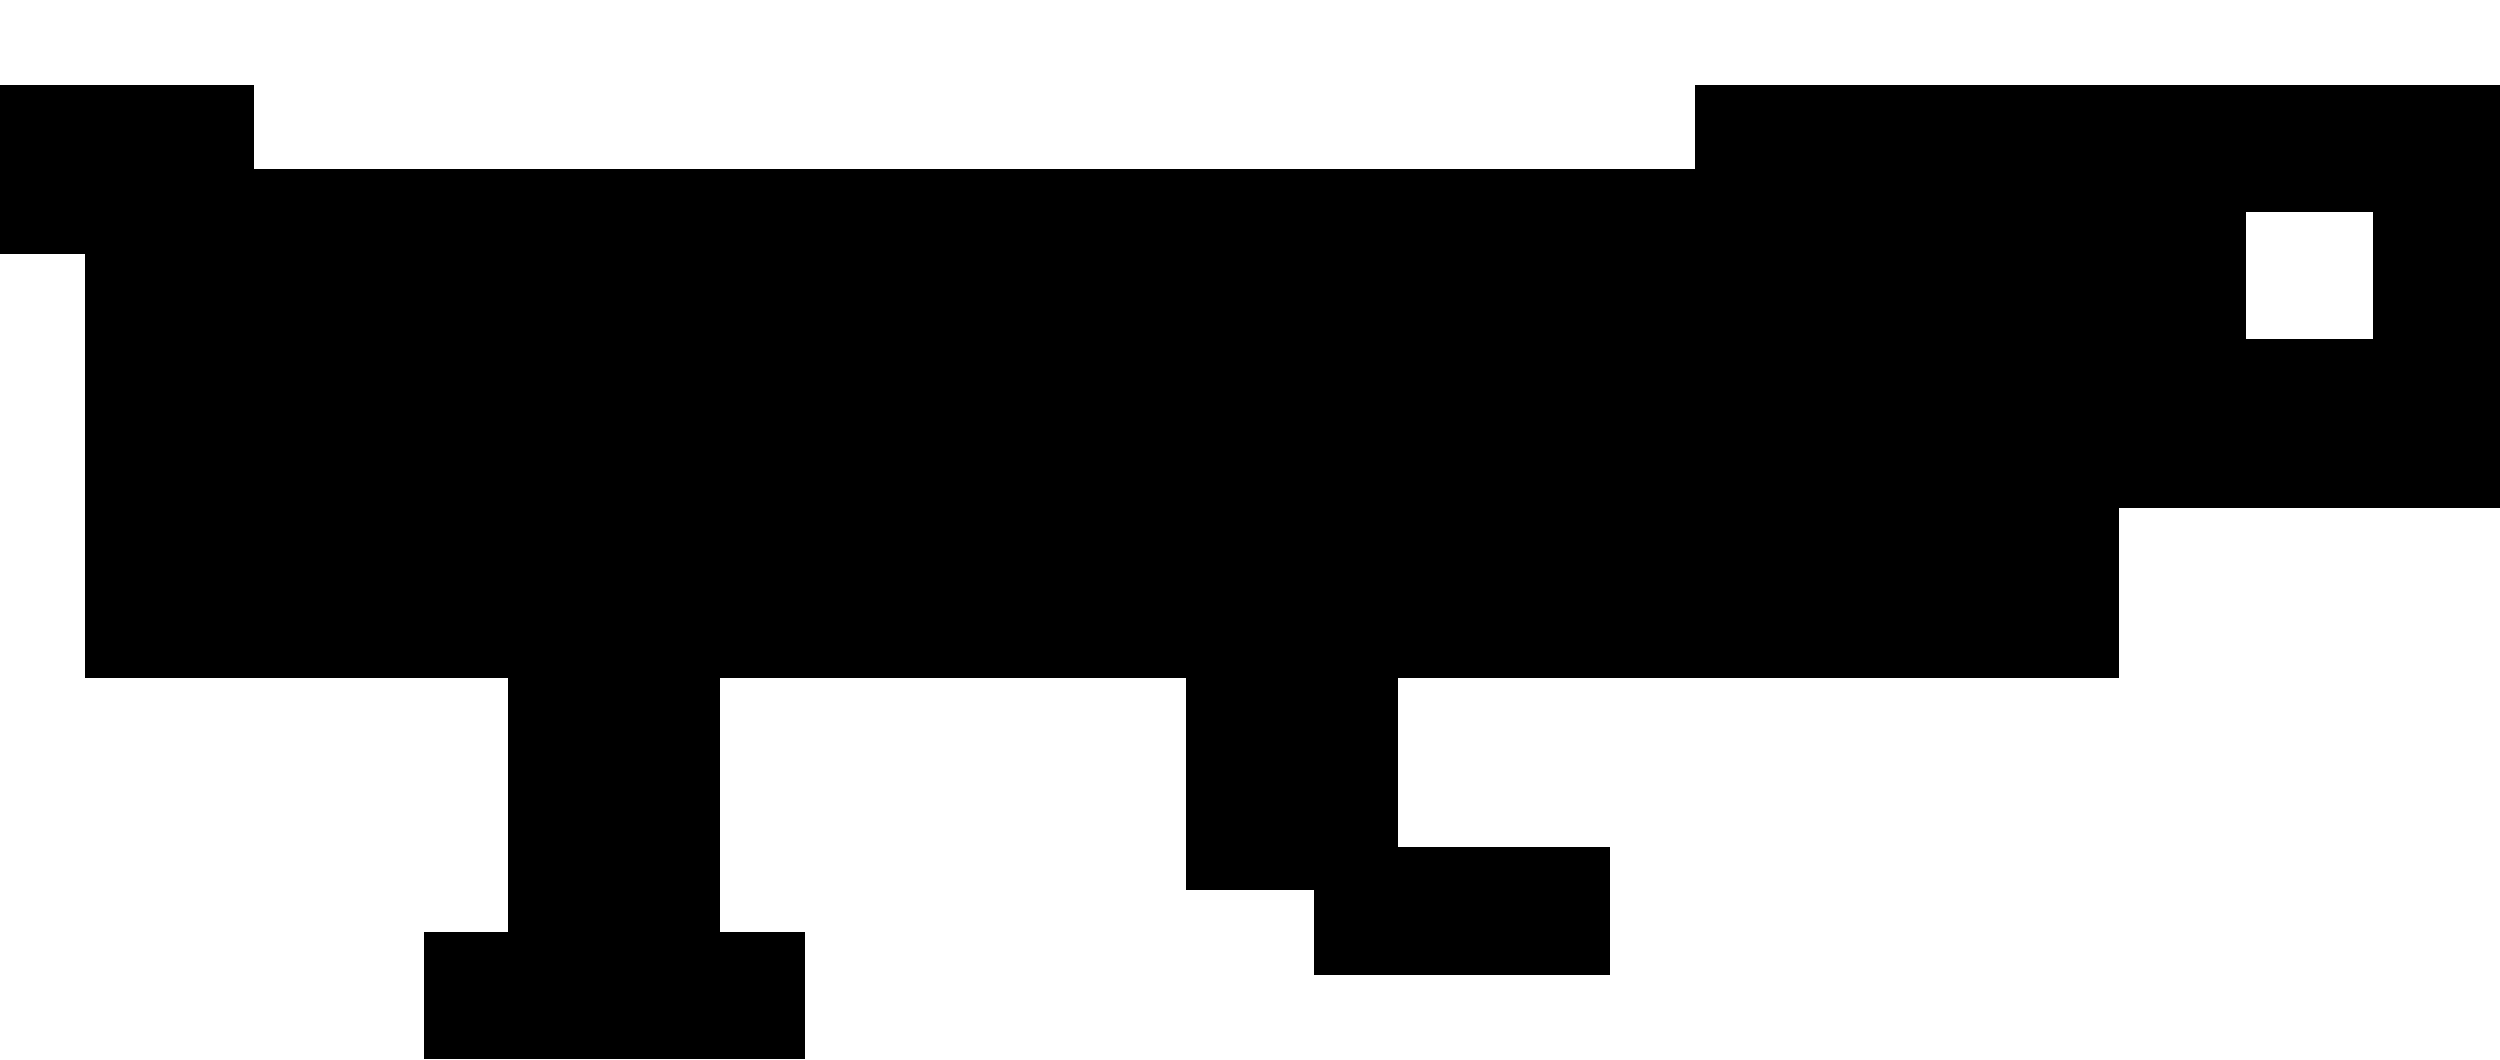
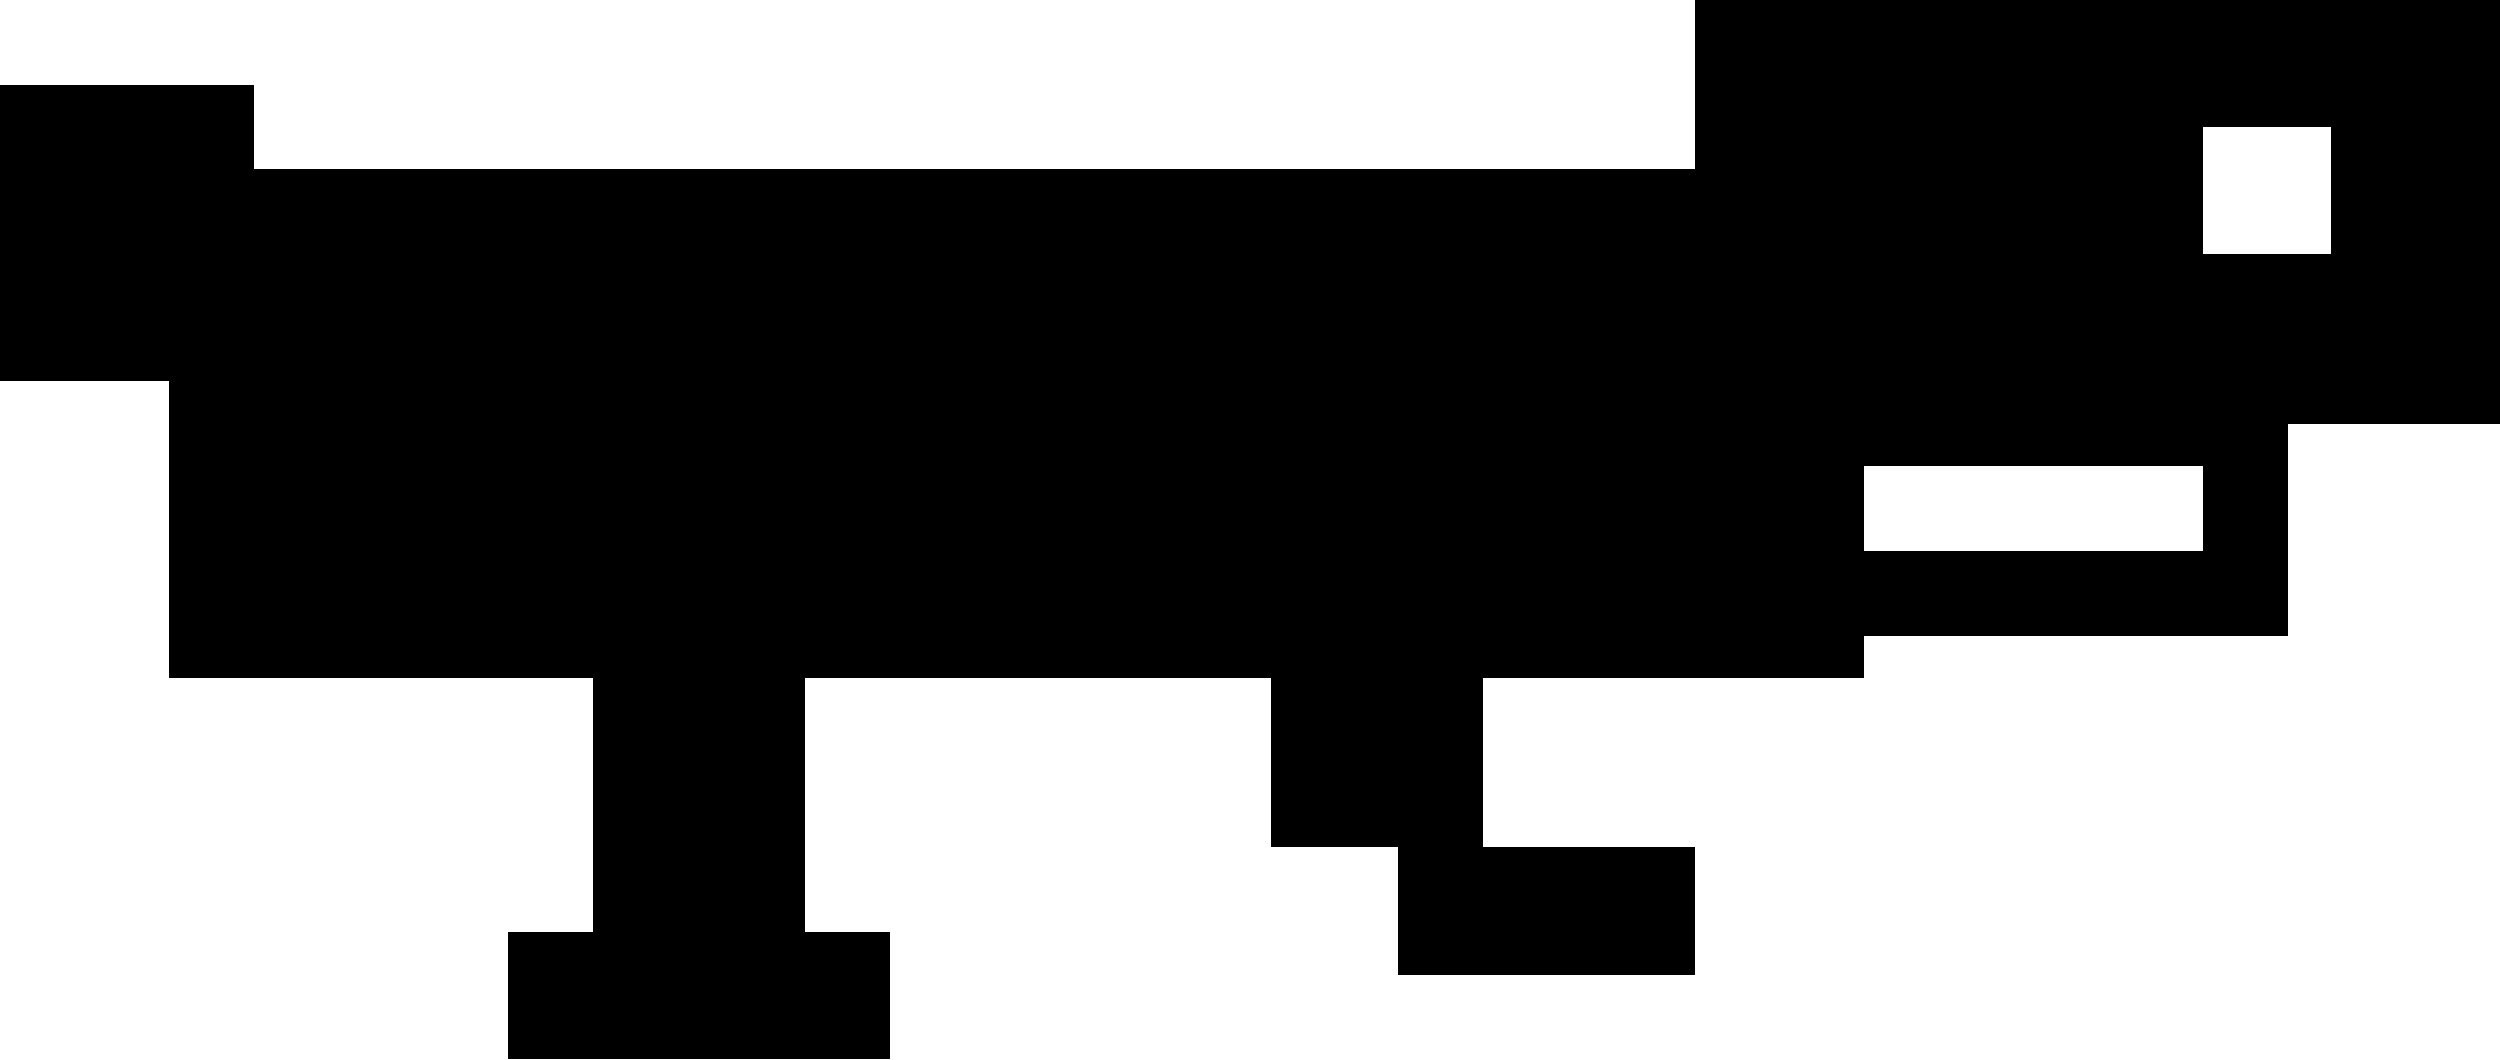
<svg xmlns="http://www.w3.org/2000/svg" viewBox="0 0 59 25" fill="currentColor" shape-rendering="crispEdges">
-   <path fill-rule="evenodd" d="M40 2 H59 V12 H50 V16 H40 Z M53 5 H56 V8 H53 Z" />
-   <rect x="0" y="2" width="6" height="4" />
-   <rect x="2" y="4" width="44" height="12" />
-   <rect x="12" y="16" width="5" height="8" />
-   <rect x="10" y="22" width="9" height="3" />
-   <rect x="28" y="16" width="5" height="5" />
-   <rect x="31" y="20" width="7" height="3" />
+   <path fill-rule="evenodd" d="M40 0 H59 V10 H54 V15 H40 Z M52 3 H55 V6 H52 Z M44 11 H52 V13 H44 Z" />
+   <rect x="0" y="2" width="6" height="3" />
+   <rect x="0" y="5" width="10" height="4" />
+   <rect x="4" y="4" width="40" height="12" />
+   <rect x="14" y="16" width="5" height="6" />
+   <rect x="12" y="22" width="9" height="3" />
+   <rect x="30" y="16" width="5" height="4" />
+   <rect x="33" y="20" width="7" height="3" />
</svg>
